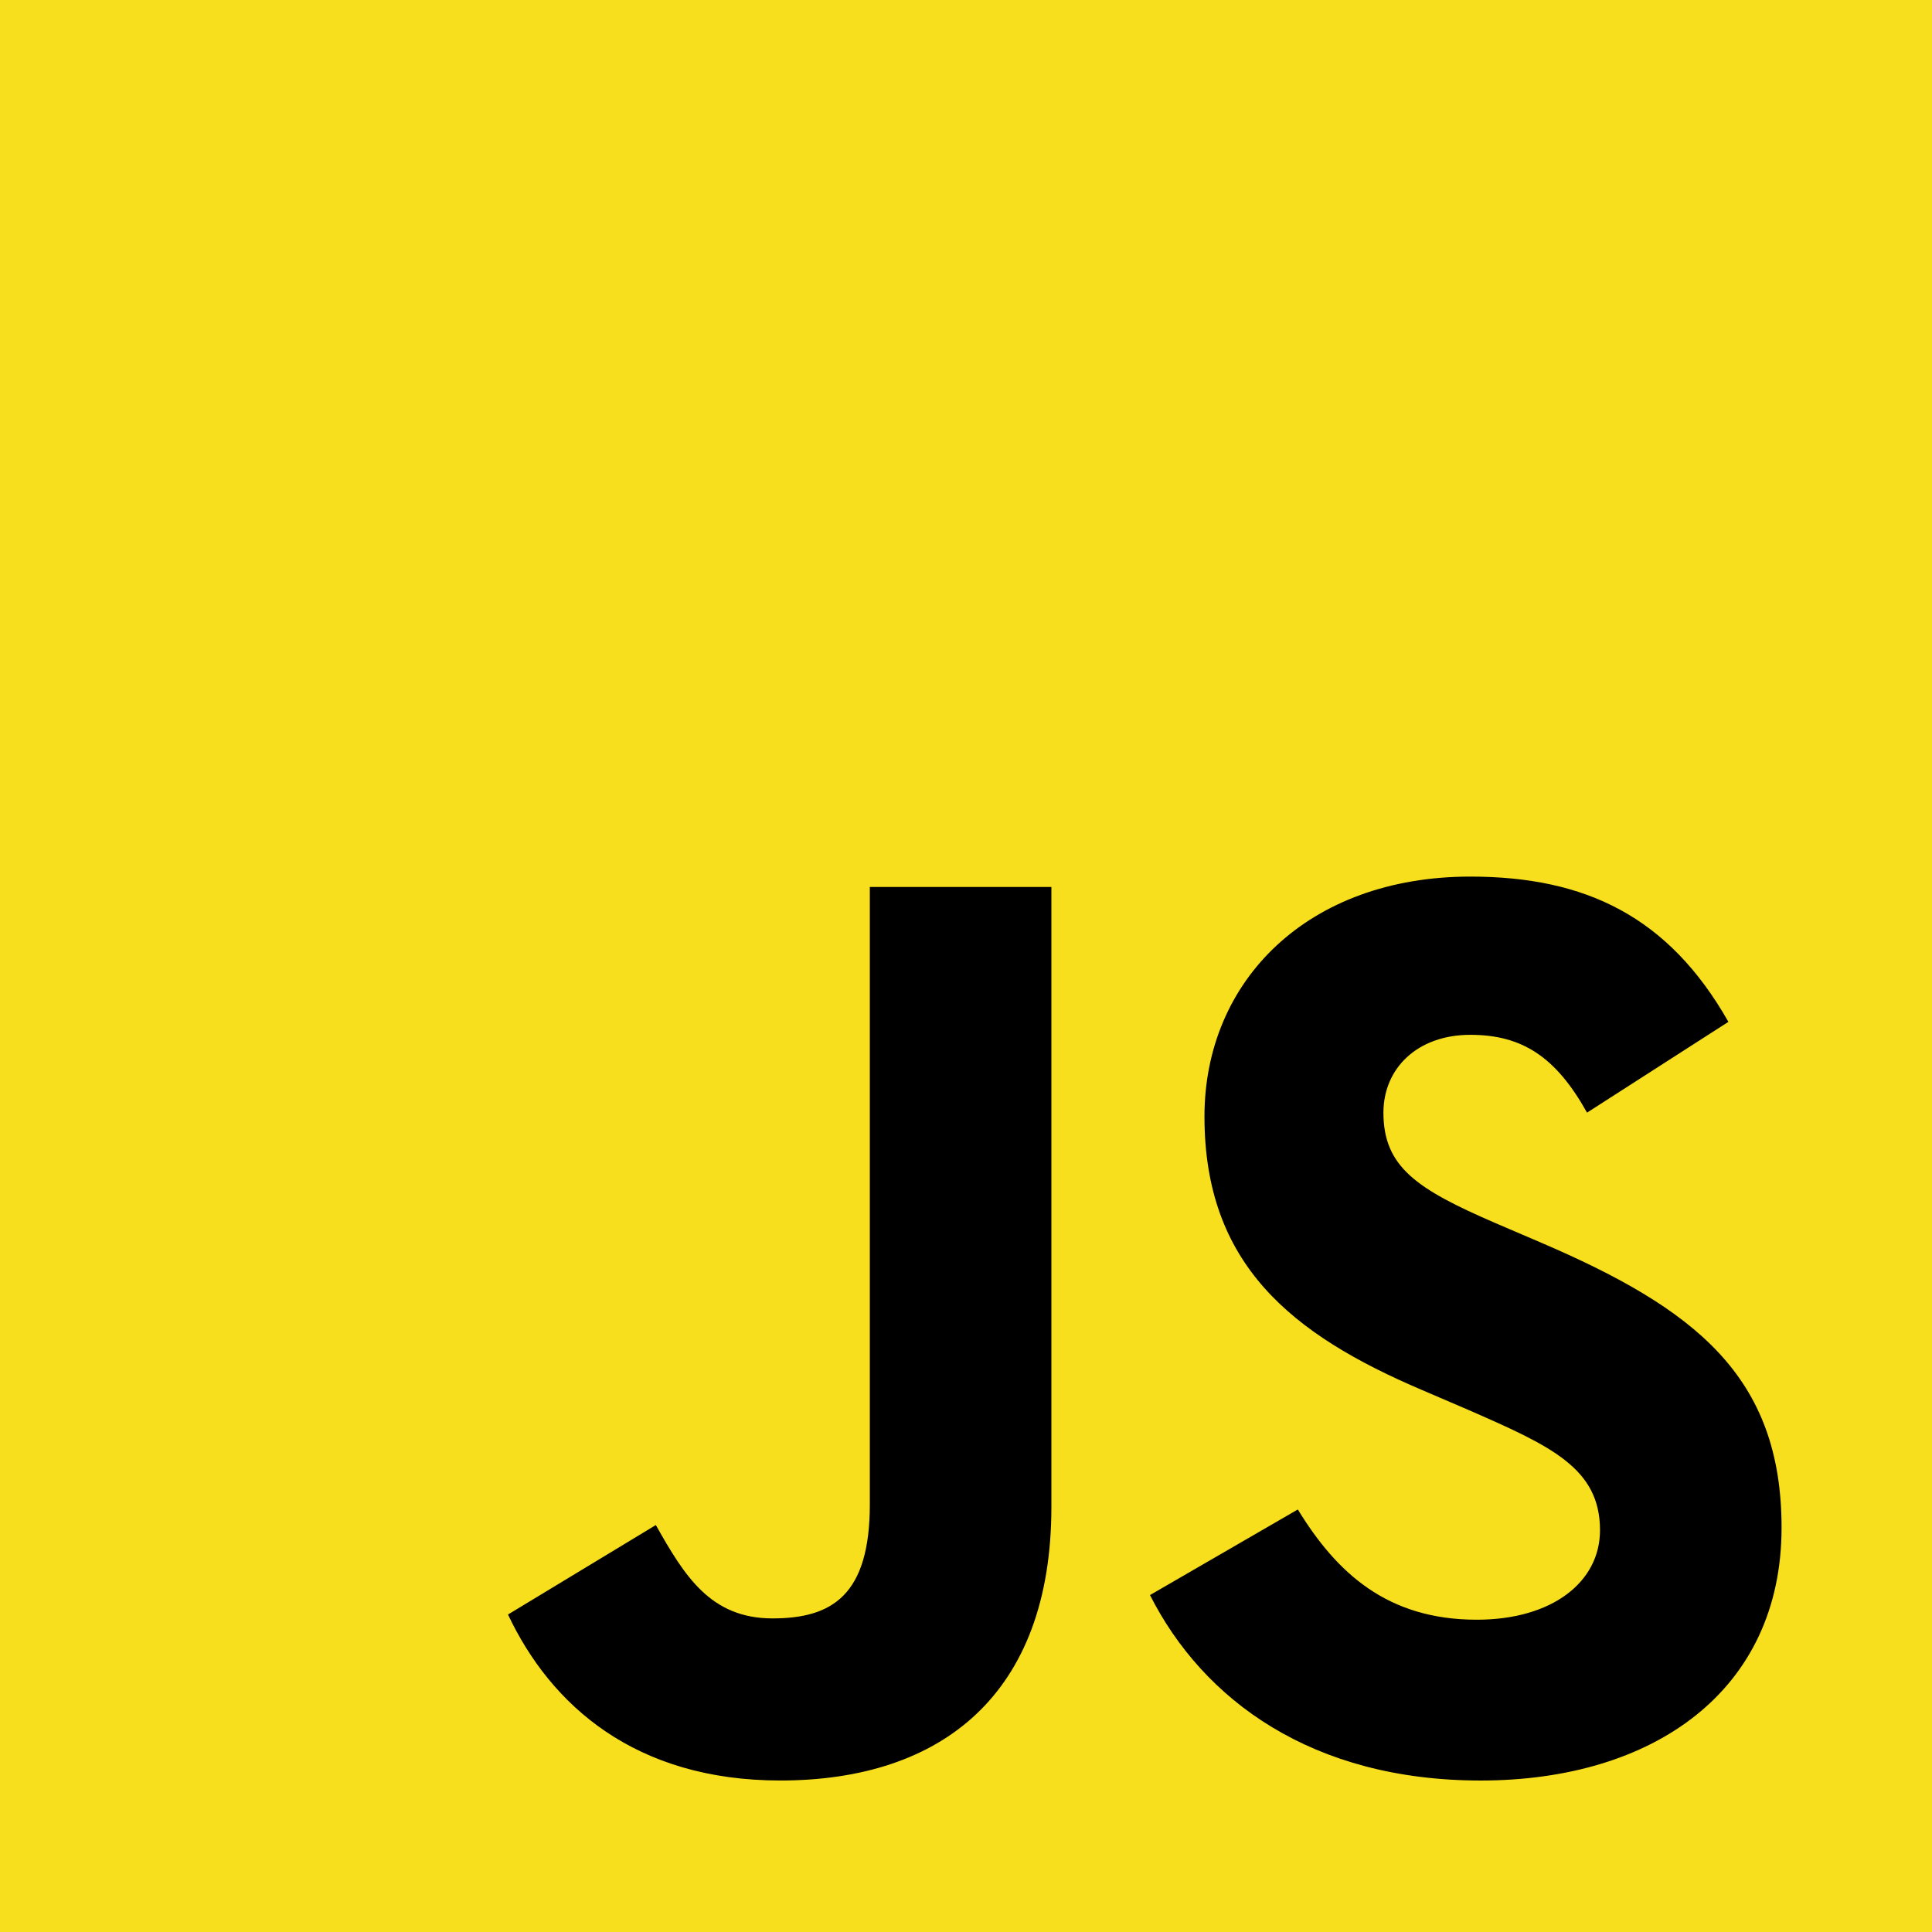
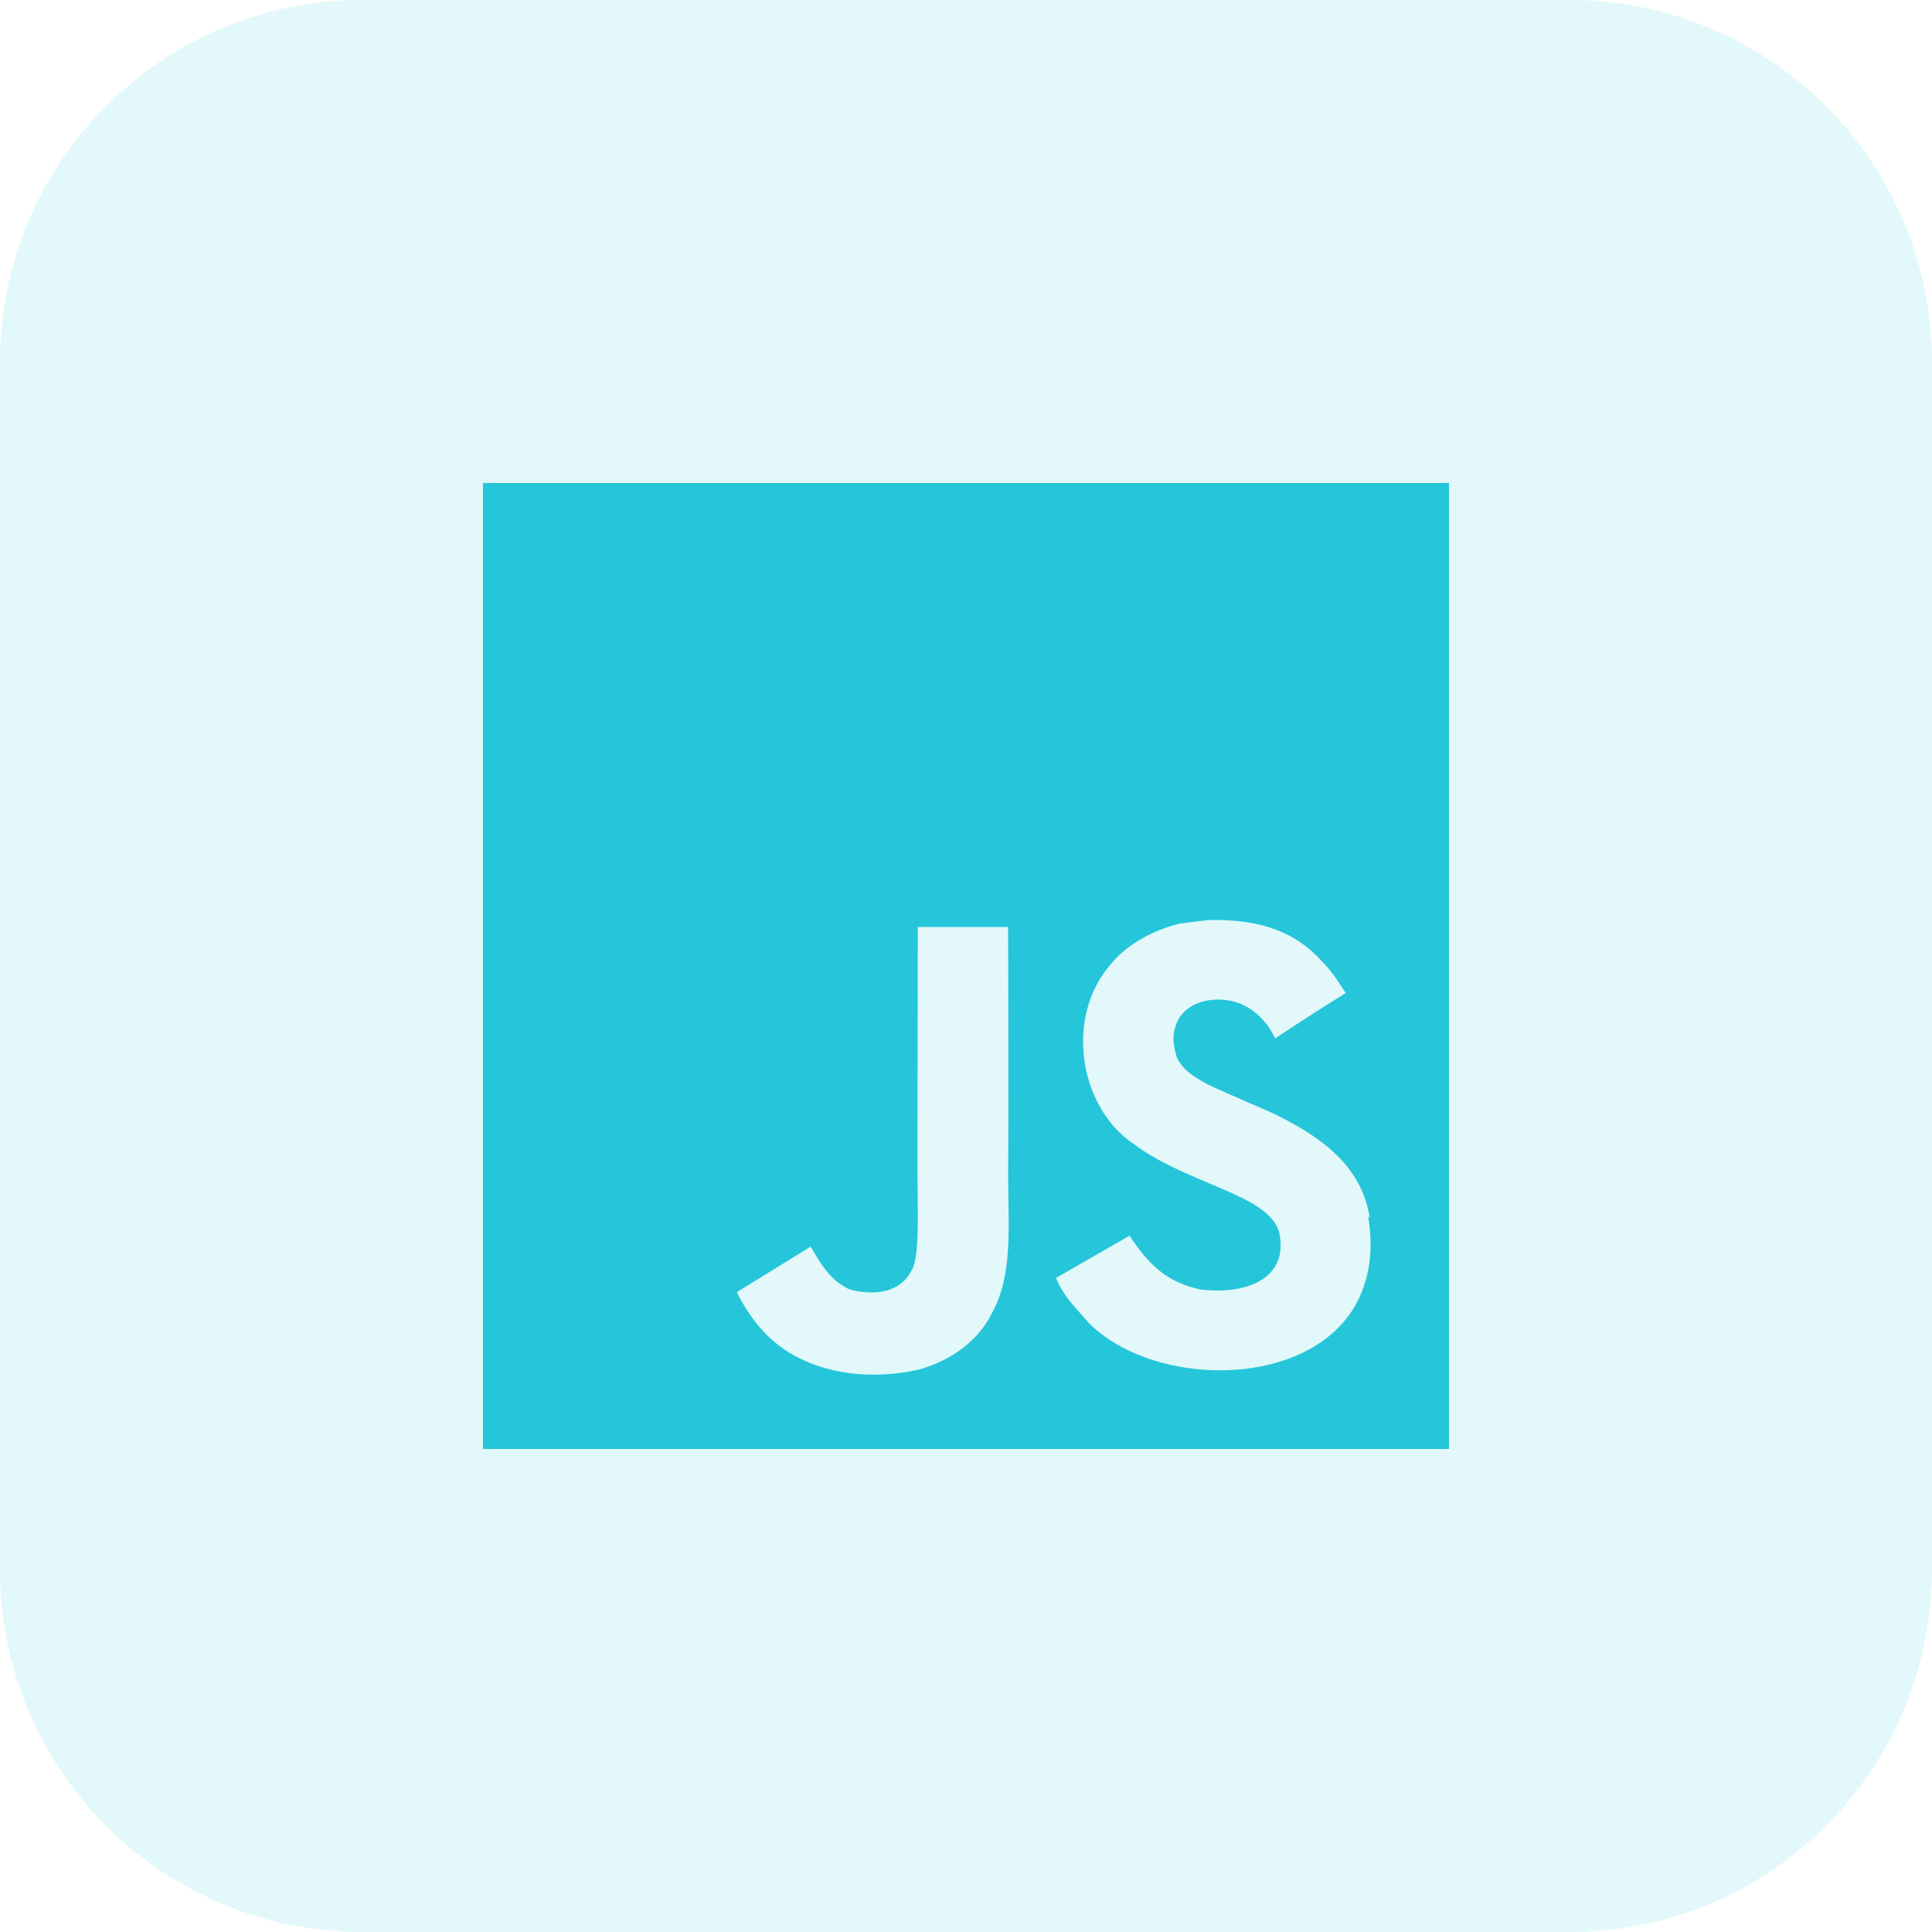
- <svg xmlns="http://www.w3.org/2000/svg" width="2500" height="2500" preserveAspectRatio="xMinYMin meet" viewBox="0 0 256 256">
-   <path fill="#F7DF1E" d="M0 0h256v256H0V0z" />
-   <path d="M67.312 213.932l19.59-11.856c3.78 6.701 7.218 12.371 15.465 12.371 7.905 0 12.89-3.092 12.89-15.12v-81.798h24.057v82.138c0 24.917-14.606 36.259-35.916 36.259-19.245 0-30.416-9.967-36.087-21.996M152.381 211.354l19.588-11.341c5.157 8.421 11.859 14.607 23.715 14.607 9.969 0 16.325-4.984 16.325-11.858 0-8.248-6.53-11.17-17.528-15.98l-6.013-2.58c-17.357-7.387-28.87-16.667-28.87-36.257 0-18.044 13.747-31.792 35.228-31.792 15.294 0 26.292 5.328 34.196 19.247L210.29 147.43c-4.125-7.389-8.591-10.31-15.465-10.31-7.046 0-11.514 4.468-11.514 10.31 0 7.217 4.468 10.14 14.778 14.608l6.014 2.577c20.45 8.765 31.963 17.7 31.963 37.804 0 21.654-17.012 33.51-39.867 33.51-22.339 0-36.774-10.654-43.819-24.574" />
+ <svg xmlns="http://www.w3.org/2000/svg" enable-background="new 0 0 32 32" viewBox="0 0 32 32">
+   <path fill="#E3F8FA" d="M26,32H6c-3.314,0-6-2.686-6-6V6c0-3.314,2.686-6,6-6h20c3.314,0,6,2.686,6,6v20C32,29.314,29.314,32,26,32z" />
+   <path fill="#26C6DA" d="M8,24H24V8H8V24z M21.19,20.419c-0.17-0.641-1.501-0.79-2.411-1.47c-0.92-0.62-1.139-2.12-0.379-2.981c0.26-0.32,0.689-0.56,1.14-0.67l0.47-0.059c0.91-0.021,1.469,0.219,1.889,0.689c0.121,0.119,0.211,0.24,0.391,0.52c-0.481,0.299-0.481,0.299-1.17,0.75c-0.151-0.32-0.391-0.52-0.651-0.6c-0.4-0.12-0.91,0.009-1.01,0.44c-0.039,0.13-0.03,0.25,0.031,0.47c0.162,0.37,0.707,0.53,1.198,0.76c1.41,0.572,1.885,1.185,2.002,1.915l-0.031-0.045c0.111,0.63-0.03,1.04-0.049,1.1c-0.521,1.78-3.421,1.84-4.581,0.669c-0.24-0.28-0.4-0.419-0.54-0.739l1.22-0.701c0.33,0.5,0.629,0.771,1.17,0.891C20.61,21.449,21.35,21.199,21.19,20.419z M13.422,20.651c0.011,0,0.043,0.061,0.085,0.131c0.155,0.259,0.289,0.439,0.553,0.57c0.257,0.081,0.824,0.139,1.044-0.32c0.134-0.232,0.092-0.986,0.092-1.807c0-1.294,0.006-2.578,0.006-3.87h1.499l-0.003,0.037c0,1.38,0.008,2.75,0,4.119c0.003,0.851,0.075,1.611-0.265,2.231c-0.235,0.48-0.685,0.79-1.207,0.941c-0.802,0.18-1.568,0.07-2.138-0.27c-0.383-0.23-0.679-0.591-0.883-1.011L13.422,20.651z" />
</svg>
